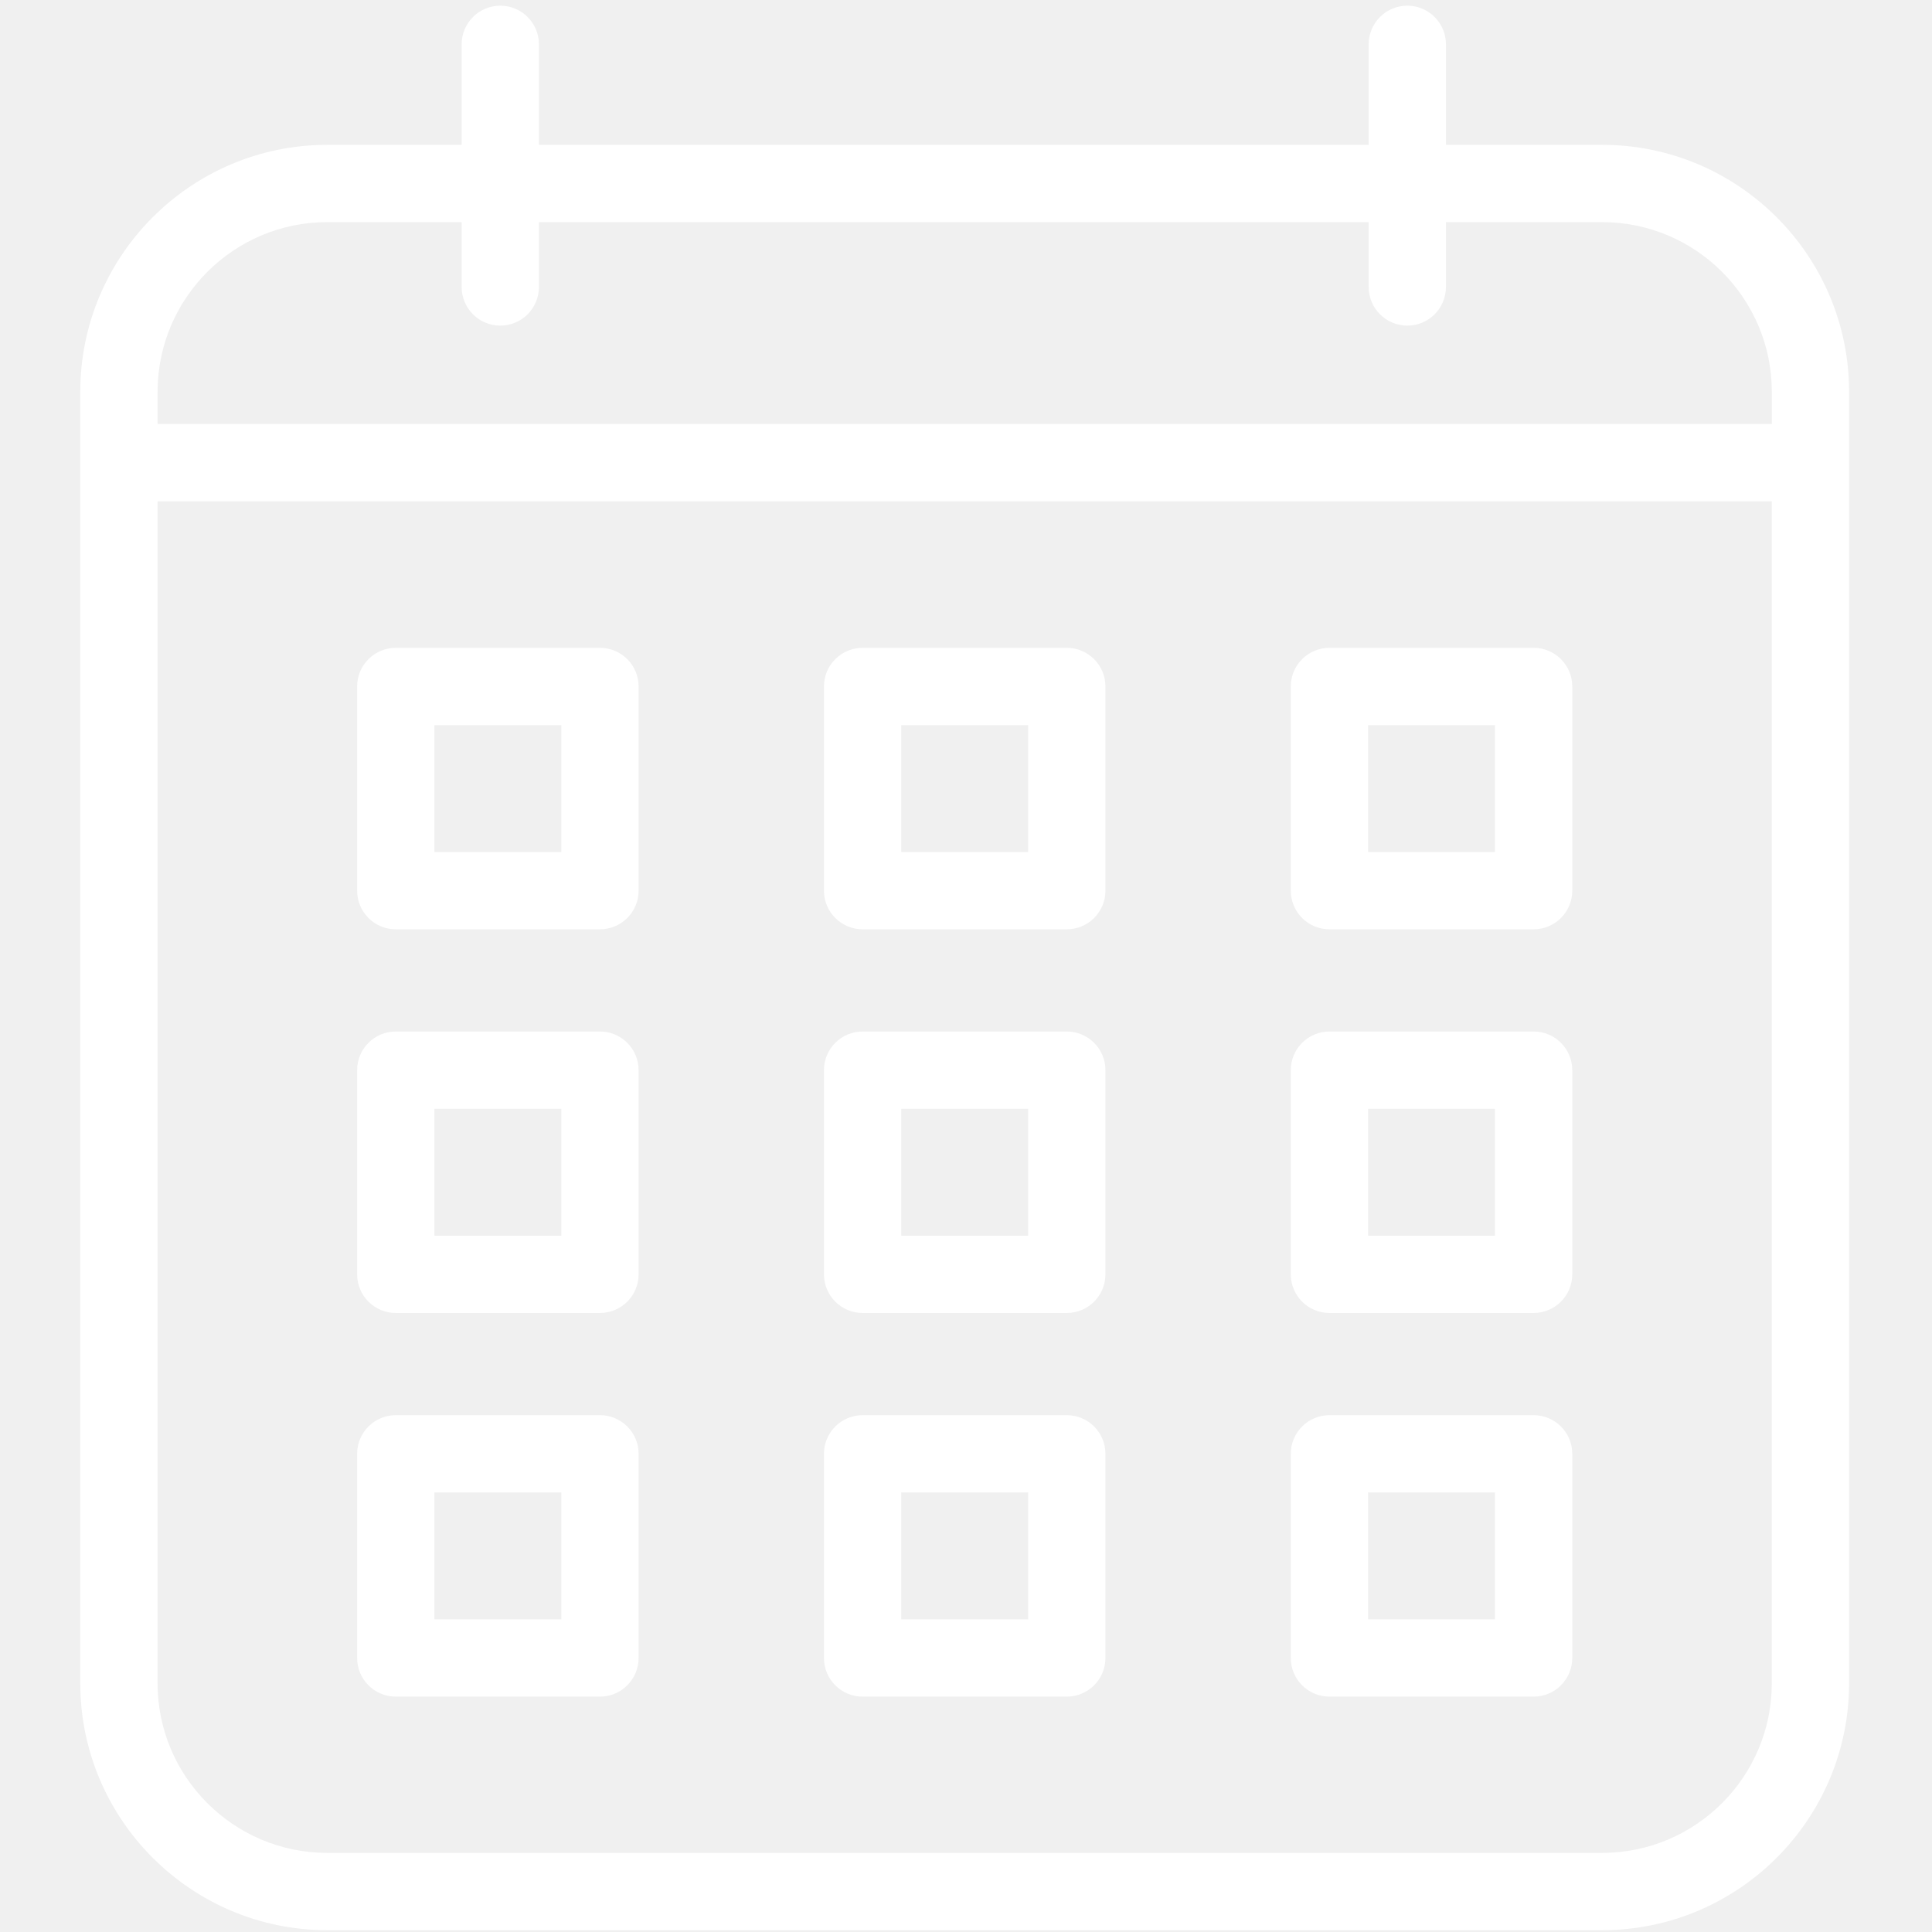
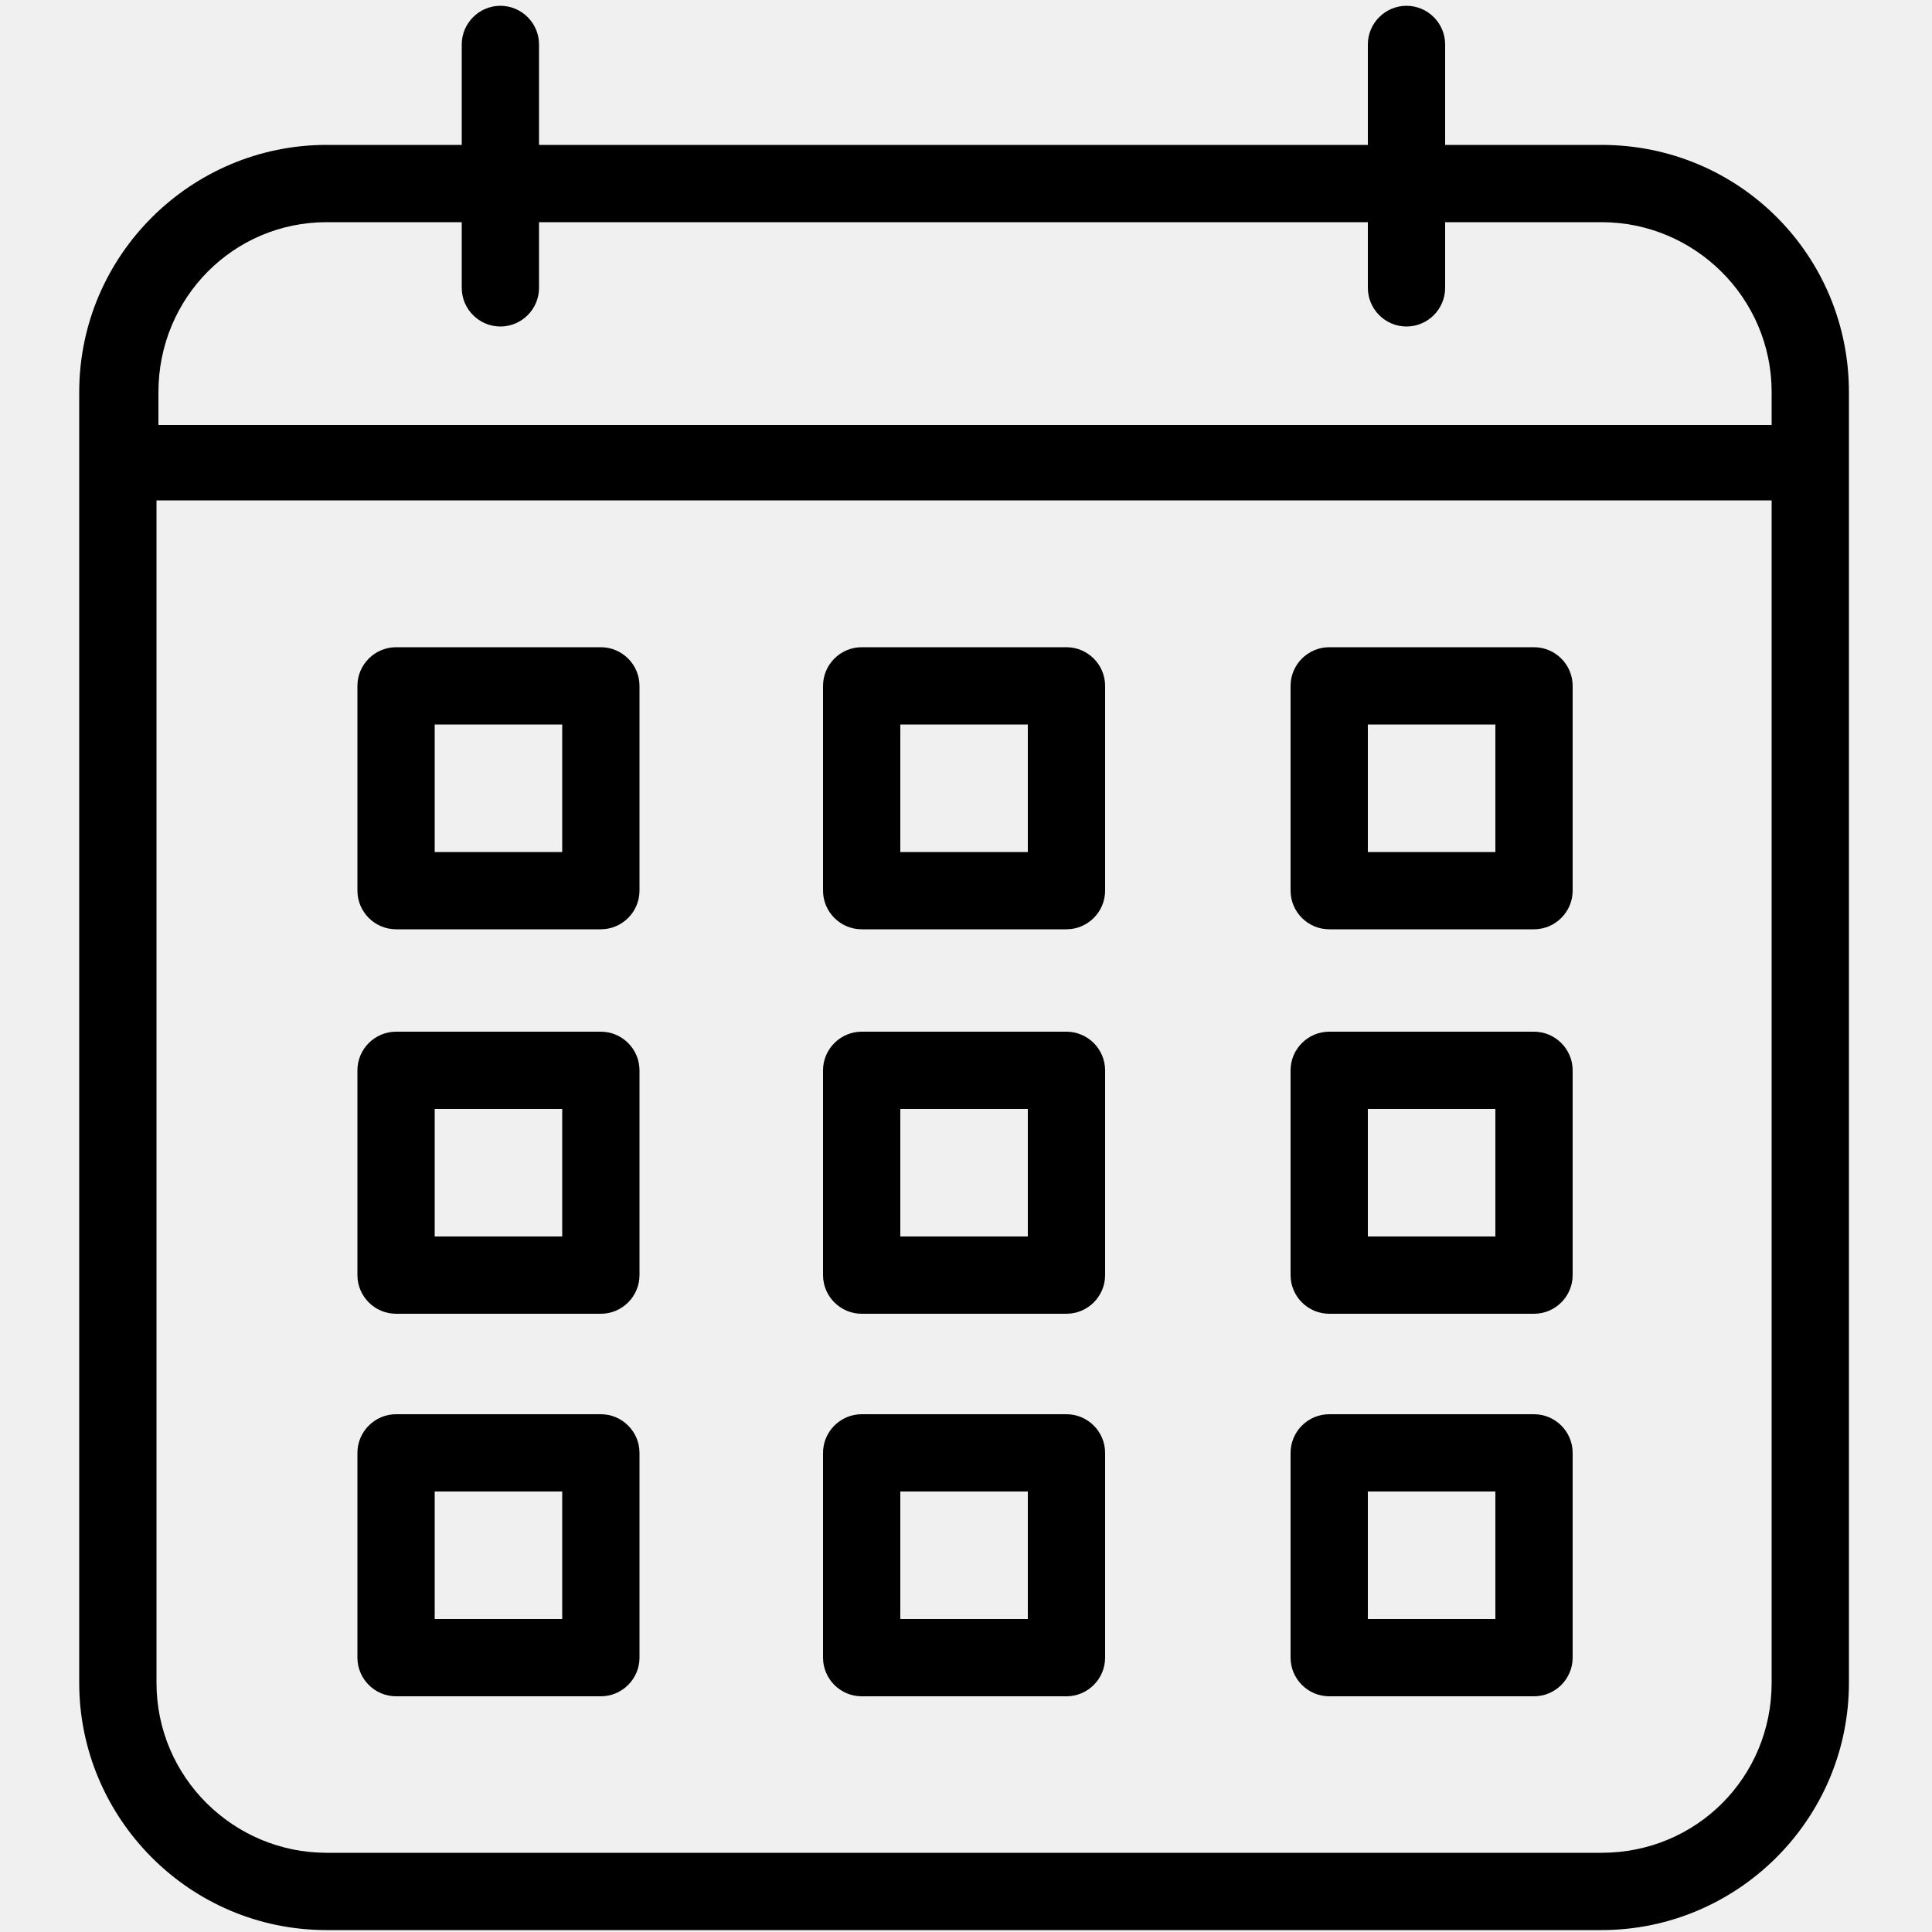
- <svg xmlns="http://www.w3.org/2000/svg" version="1.1" id="Layer_1" x="0px" y="0px" width="100px" height="100px" viewBox="0 0 100 100" enable-background="new 0 0 100 100" xml:space="preserve">
+ <svg xmlns="http://www.w3.org/2000/svg" version="1.1" id="Layer_1" x="0px" y="0px" viewBox="0 0 100 100" style="enable-background:new 0 0 100 100;" xml:space="preserve">
  <g>
-     <path fill="#FFFFFF" d="M82.926,7.497h-8.084V2.294c0-1.104-0.896-2-2-2s-2,0.896-2,2v5.203H27.895V2.294c0-1.104-0.896-2-2-2   s-2,0.896-2,2v5.203h-6.957c-7.048,0-12.783,5.734-12.783,12.783v66.843c0,7.049,5.734,12.783,12.783,12.783h65.987   c7.049,0,12.783-5.734,12.783-12.783V20.28C95.709,13.231,89.975,7.497,82.926,7.497z M16.938,11.497h6.957v3.357   c0,1.104,0.896,2,2,2s2-0.896,2-2v-3.357h42.947v3.357c0,1.104,0.896,2,2,2s2-0.896,2-2v-3.357h8.084   c4.843,0,8.783,3.94,8.783,8.783v1.667H8.156V20.28C8.156,15.437,12.096,11.497,16.938,11.497z M82.926,95.906H16.938   c-4.843,0-8.783-3.94-8.783-8.783V25.947h83.553v61.176C91.709,91.966,87.769,95.906,82.926,95.906z" />
-     <path fill="#FFFFFF" d="M31.054,33.532H20.485c-1.104,0-2,0.896-2,2v10.569c0,1.104,0.896,2,2,2h10.569c1.104,0,2-0.896,2-2V35.532   C33.054,34.427,32.158,33.532,31.054,33.532z M29.054,44.101h-6.569v-6.569h6.569V44.101z" />
-     <path fill="#FFFFFF" d="M55.217,33.532H44.648c-1.104,0-2,0.896-2,2v10.569c0,1.104,0.896,2,2,2h10.569c1.104,0,2-0.896,2-2V35.532   C57.217,34.427,56.321,33.532,55.217,33.532z M53.217,44.101h-6.569v-6.569h6.569V44.101z" />
-     <path fill="#FFFFFF" d="M79.38,33.532H68.811c-1.104,0-2,0.896-2,2v10.569c0,1.104,0.896,2,2,2H79.38c1.104,0,2-0.896,2-2V35.532   C81.38,34.427,80.484,33.532,79.38,33.532z M77.38,44.101h-6.569v-6.569h6.569V44.101z" />
-     <path fill="#FFFFFF" d="M31.054,53.391H20.485c-1.104,0-2,0.896-2,2v10.568c0,1.104,0.896,2,2,2h10.569c1.104,0,2-0.896,2-2V55.391   C33.054,54.286,32.158,53.391,31.054,53.391z M29.054,63.959h-6.569v-6.568h6.569V63.959z" />
-     <path fill="#FFFFFF" d="M55.217,53.391H44.648c-1.104,0-2,0.896-2,2v10.568c0,1.104,0.896,2,2,2h10.569c1.104,0,2-0.896,2-2V55.391   C57.217,54.286,56.321,53.391,55.217,53.391z M53.217,63.959h-6.569v-6.568h6.569V63.959z" />
-     <path fill="#FFFFFF" d="M79.38,53.391H68.811c-1.104,0-2,0.896-2,2v10.568c0,1.104,0.896,2,2,2H79.38c1.104,0,2-0.896,2-2V55.391   C81.38,54.286,80.484,53.391,79.38,53.391z M77.38,63.959h-6.569v-6.568h6.569V63.959z" />
-     <path fill="#FFFFFF" d="M31.054,73.249H20.485c-1.104,0-2,0.896-2,2v10.568c0,1.104,0.896,2,2,2h10.569c1.104,0,2-0.896,2-2V75.249   C33.054,74.145,32.158,73.249,31.054,73.249z M29.054,83.817h-6.569v-6.568h6.569V83.817z" />
-     <path fill="#FFFFFF" d="M55.217,73.249H44.648c-1.104,0-2,0.896-2,2v10.568c0,1.104,0.896,2,2,2h10.569c1.104,0,2-0.896,2-2V75.249   C57.217,74.145,56.321,73.249,55.217,73.249z M53.217,83.817h-6.569v-6.568h6.569V83.817z" />
-     <path fill="#FFFFFF" d="M79.38,73.249H68.811c-1.104,0-2,0.896-2,2v10.568c0,1.104,0.896,2,2,2H79.38c1.104,0,2-0.896,2-2V75.249   C81.38,74.145,80.484,73.249,79.38,73.249z M77.38,83.817h-6.569v-6.568h6.569V83.817z" />
+     <path d="M82.9,7.5h-8.1V2.3c0-1.1-0.9-2-2-2s-2,0.9-2,2v5.2H27.9V2.3c0-1.1-0.9-2-2-2s-2,0.9-2,2v5.2h-7c-7,0-12.8,5.7-12.8,12.8   v66.8c0,7,5.7,12.8,12.8,12.8h66c7,0,12.8-5.7,12.8-12.8V20.3C95.7,13.2,90,7.5,82.9,7.5z M16.9,11.5h7v3.4c0,1.1,0.9,2,2,2   s2-0.9,2-2v-3.4h42.9v3.4c0,1.1,0.9,2,2,2s2-0.9,2-2v-3.4h8.1c4.8,0,8.8,3.9,8.8,8.8v1.7H8.2v-1.7C8.2,15.4,12.1,11.5,16.9,11.5z    M82.9,95.9h-66c-4.8,0-8.8-3.9-8.8-8.8V25.9h83.6v61.2C91.7,92,87.8,95.9,82.9,95.9z" />
+     <path d="M31.1,33.5H20.5c-1.1,0-2,0.9-2,2v10.6c0,1.1,0.9,2,2,2h10.6c1.1,0,2-0.9,2-2V35.5C33.1,34.4,32.2,33.5,31.1,33.5z    M29.1,44.1h-6.6v-6.6h6.6V44.1z" />
+     <path d="M55.2,33.5H44.6c-1.1,0-2,0.9-2,2v10.6c0,1.1,0.9,2,2,2h10.6c1.1,0,2-0.9,2-2V35.5C57.2,34.4,56.3,33.5,55.2,33.5z    M53.2,44.1h-6.6v-6.6h6.6V44.1z" />
+     <path d="M79.4,33.5H68.8c-1.1,0-2,0.9-2,2v10.6c0,1.1,0.9,2,2,2h10.6c1.1,0,2-0.9,2-2V35.5C81.4,34.4,80.5,33.5,79.4,33.5z    M77.4,44.1h-6.6v-6.6h6.6V44.1z" />
+     <path d="M31.1,53.4H20.5c-1.1,0-2,0.9-2,2V66c0,1.1,0.9,2,2,2h10.6c1.1,0,2-0.9,2-2V55.4C33.1,54.3,32.2,53.4,31.1,53.4z M29.1,64   h-6.6v-6.6h6.6V64z" />
+     <path d="M55.2,53.4H44.6c-1.1,0-2,0.9-2,2V66c0,1.1,0.9,2,2,2h10.6c1.1,0,2-0.9,2-2V55.4C57.2,54.3,56.3,53.4,55.2,53.4z M53.2,64   h-6.6v-6.6h6.6V64z" />
+     <path d="M79.4,53.4H68.8c-1.1,0-2,0.9-2,2V66c0,1.1,0.9,2,2,2h10.6c1.1,0,2-0.9,2-2V55.4C81.4,54.3,80.5,53.4,79.4,53.4z M77.4,64   h-6.6v-6.6h6.6V64z" />
+     <path d="M31.1,73.2H20.5c-1.1,0-2,0.9-2,2v10.6c0,1.1,0.9,2,2,2h10.6c1.1,0,2-0.9,2-2V75.2C33.1,74.1,32.2,73.2,31.1,73.2z    M29.1,83.8h-6.6v-6.6h6.6V83.8z" />
+     <path d="M55.2,73.2H44.6c-1.1,0-2,0.9-2,2v10.6c0,1.1,0.9,2,2,2h10.6c1.1,0,2-0.9,2-2V75.2C57.2,74.1,56.3,73.2,55.2,73.2z    M53.2,83.8h-6.6v-6.6h6.6V83.8z" />
+     <path d="M79.4,73.2H68.8c-1.1,0-2,0.9-2,2v10.6c0,1.1,0.9,2,2,2h10.6c1.1,0,2-0.9,2-2V75.2C81.4,74.1,80.5,73.2,79.4,73.2z    M77.4,83.8h-6.6v-6.6h6.6V83.8z" />
  </g>
</svg>
